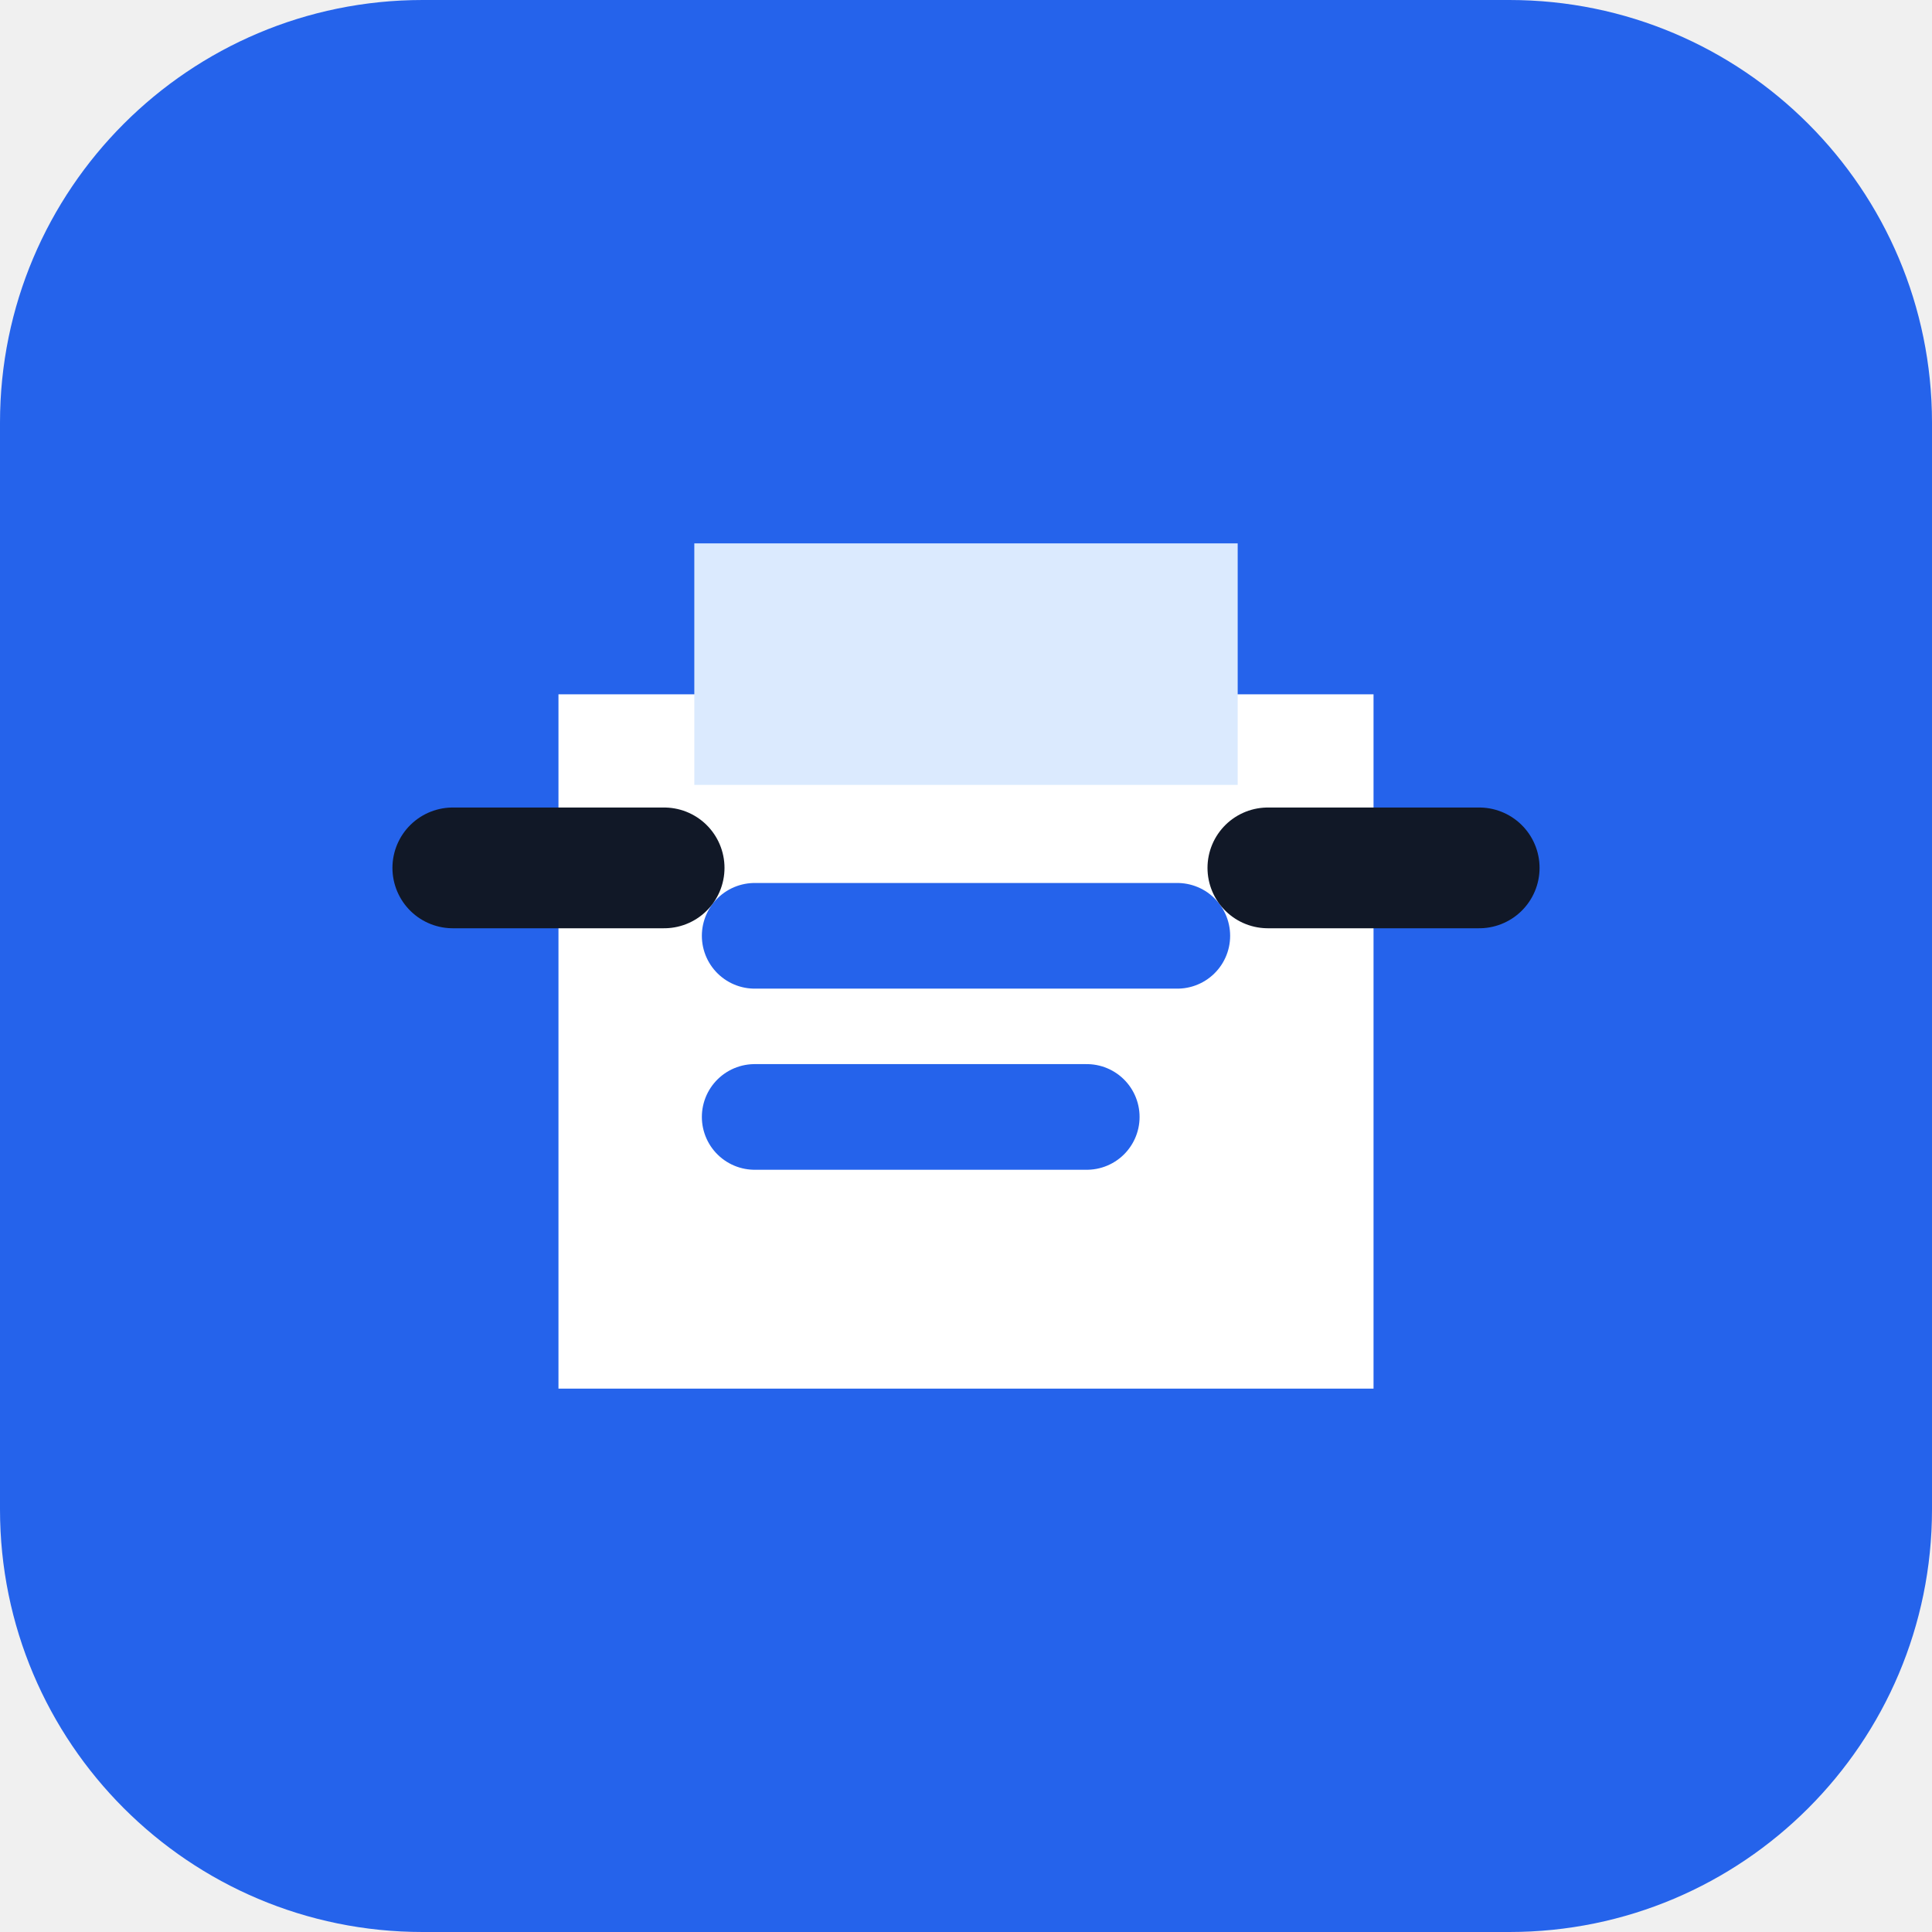
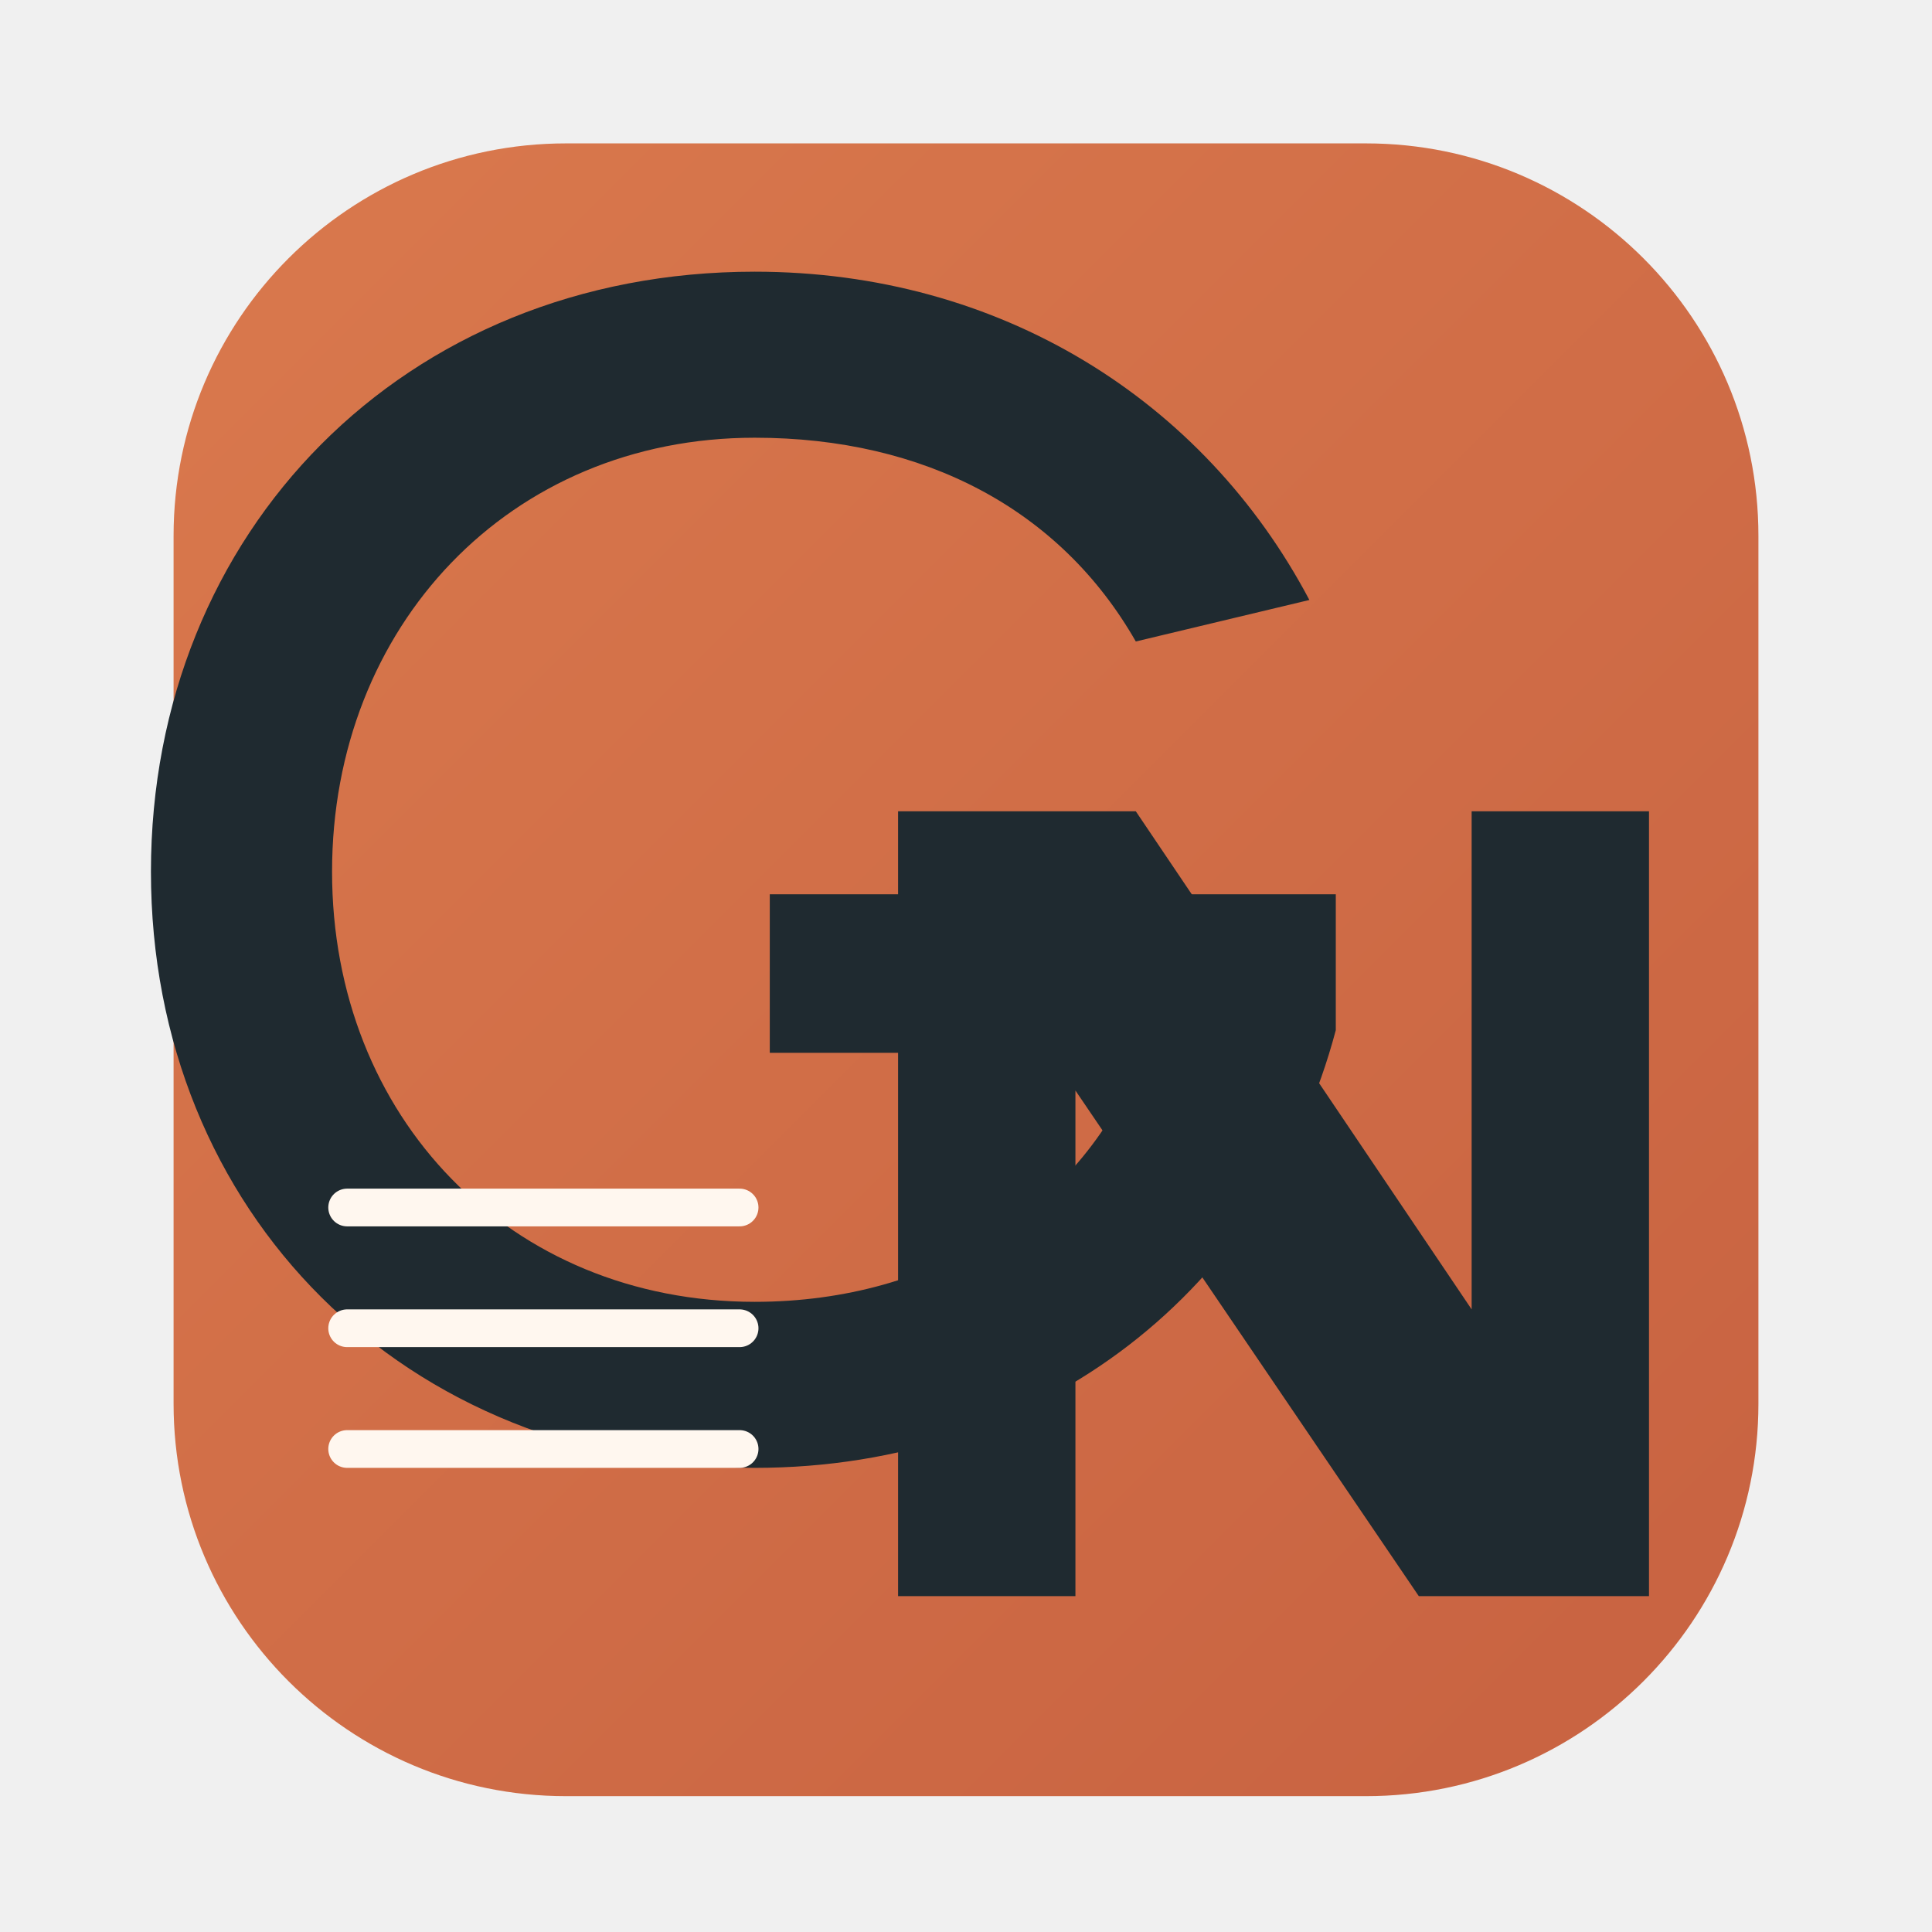
<svg xmlns="http://www.w3.org/2000/svg" viewBox="0 0 512 512" role="img" aria-label="Gym Notes">
-   <rect width="512" height="512" rx="112" fill="#2563eb" />
-   <path d="M148 184h216v184H148z" fill="#ffffff" />
-   <path d="M184 144h144v64H184z" fill="#dbeafe" />
-   <path d="M200 248h112M200 296h88" stroke="#2563eb" stroke-width="28" stroke-linecap="round" />
-   <path d="M120 230h56M336 230h56" stroke="#111827" stroke-width="32" stroke-linecap="round" />
+   <defs>
+     <linearGradient id="orange" x1="78" x2="430" y1="78" y2="430" gradientUnits="userSpaceOnUse">
+       <stop offset="0" stop-color="#d8774c" />
+       <stop offset="1" stop-color="#c96442" />
+     </linearGradient>
+   </defs>
+   <rect x="46" y="38" width="420" height="438" rx="104" fill="url(#orange)" />
+   <path d="M301 170c-20-35-56-54-101-54-65 0-112 50-112 115s47 114 112 114c48 0 87-25 103-66h-99v-42h150v36c-18 68-77 116-154 116-93 0-160-68-160-158S107 72 200 72c65 0 119 34 147 87l-46 11Z" fill="#1f2a30" />
+   <path d="M238 215h63l89 132V215h47v208h-61l-91-134v134h-47V215Z" fill="#1f2a30" />
+   <path d="M92 320h104M92 352h104M92 384h104" stroke="#fff7ef" stroke-width="10" stroke-linecap="round" />
</svg>
